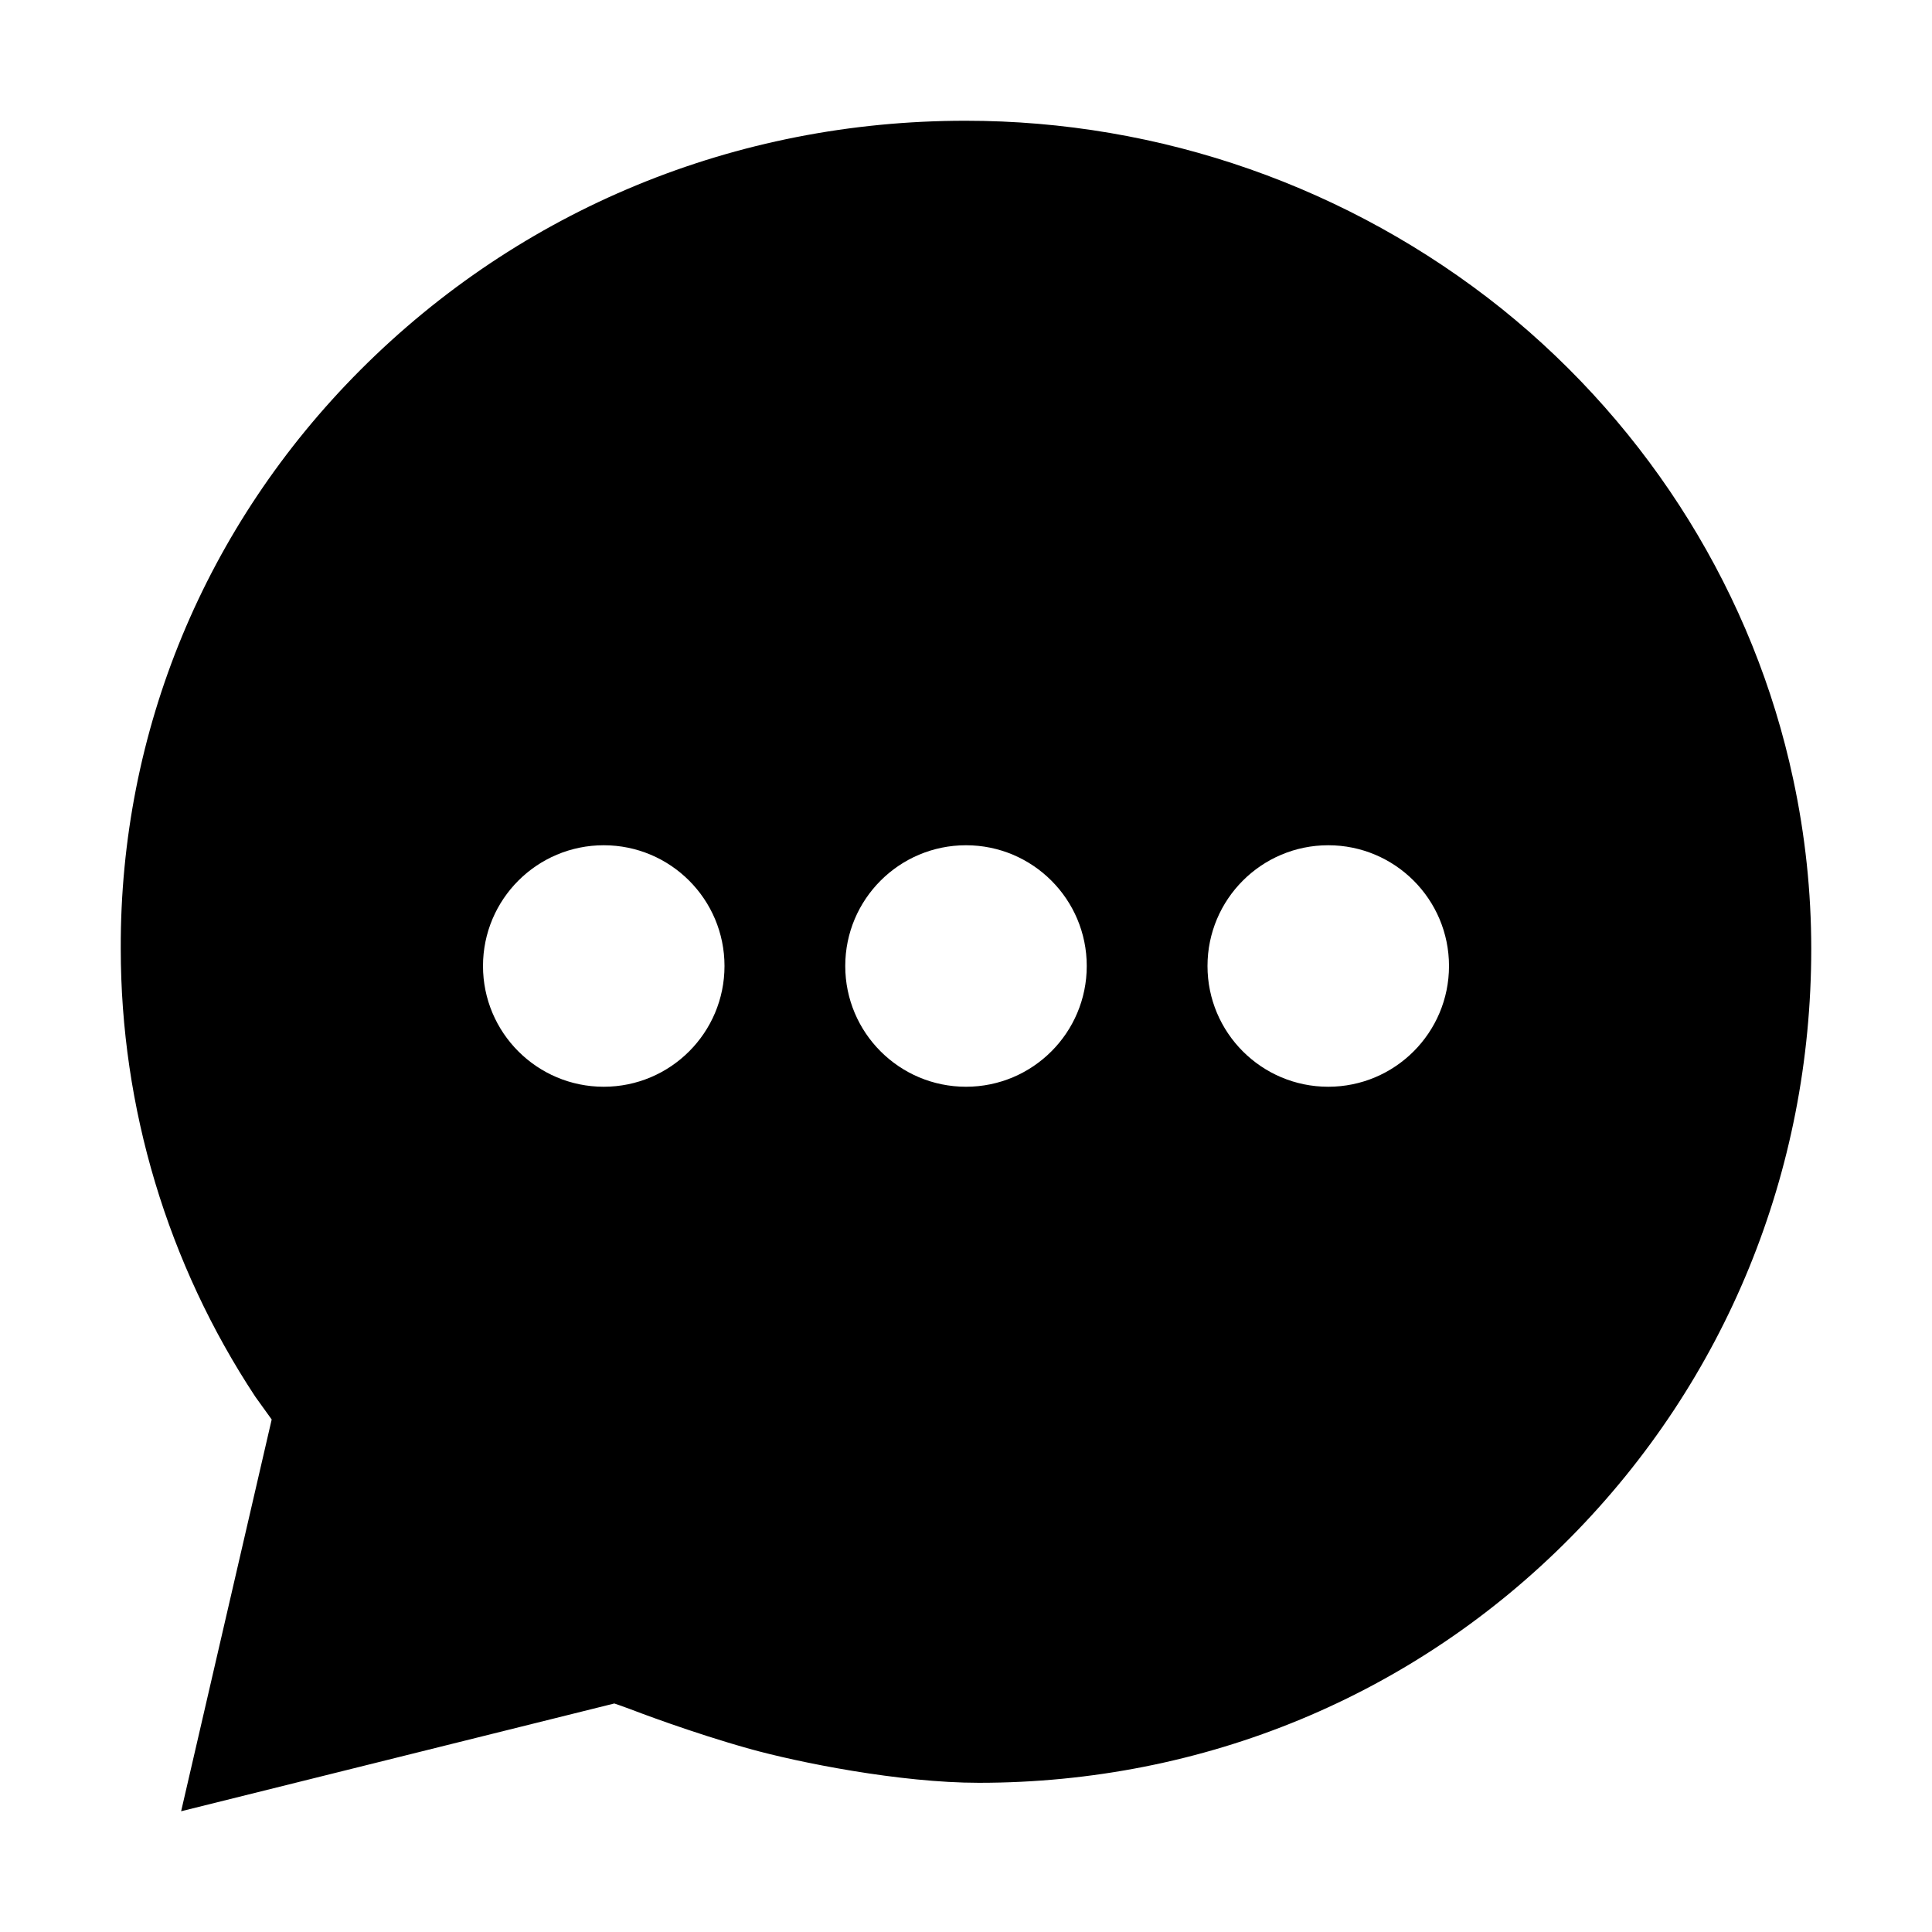
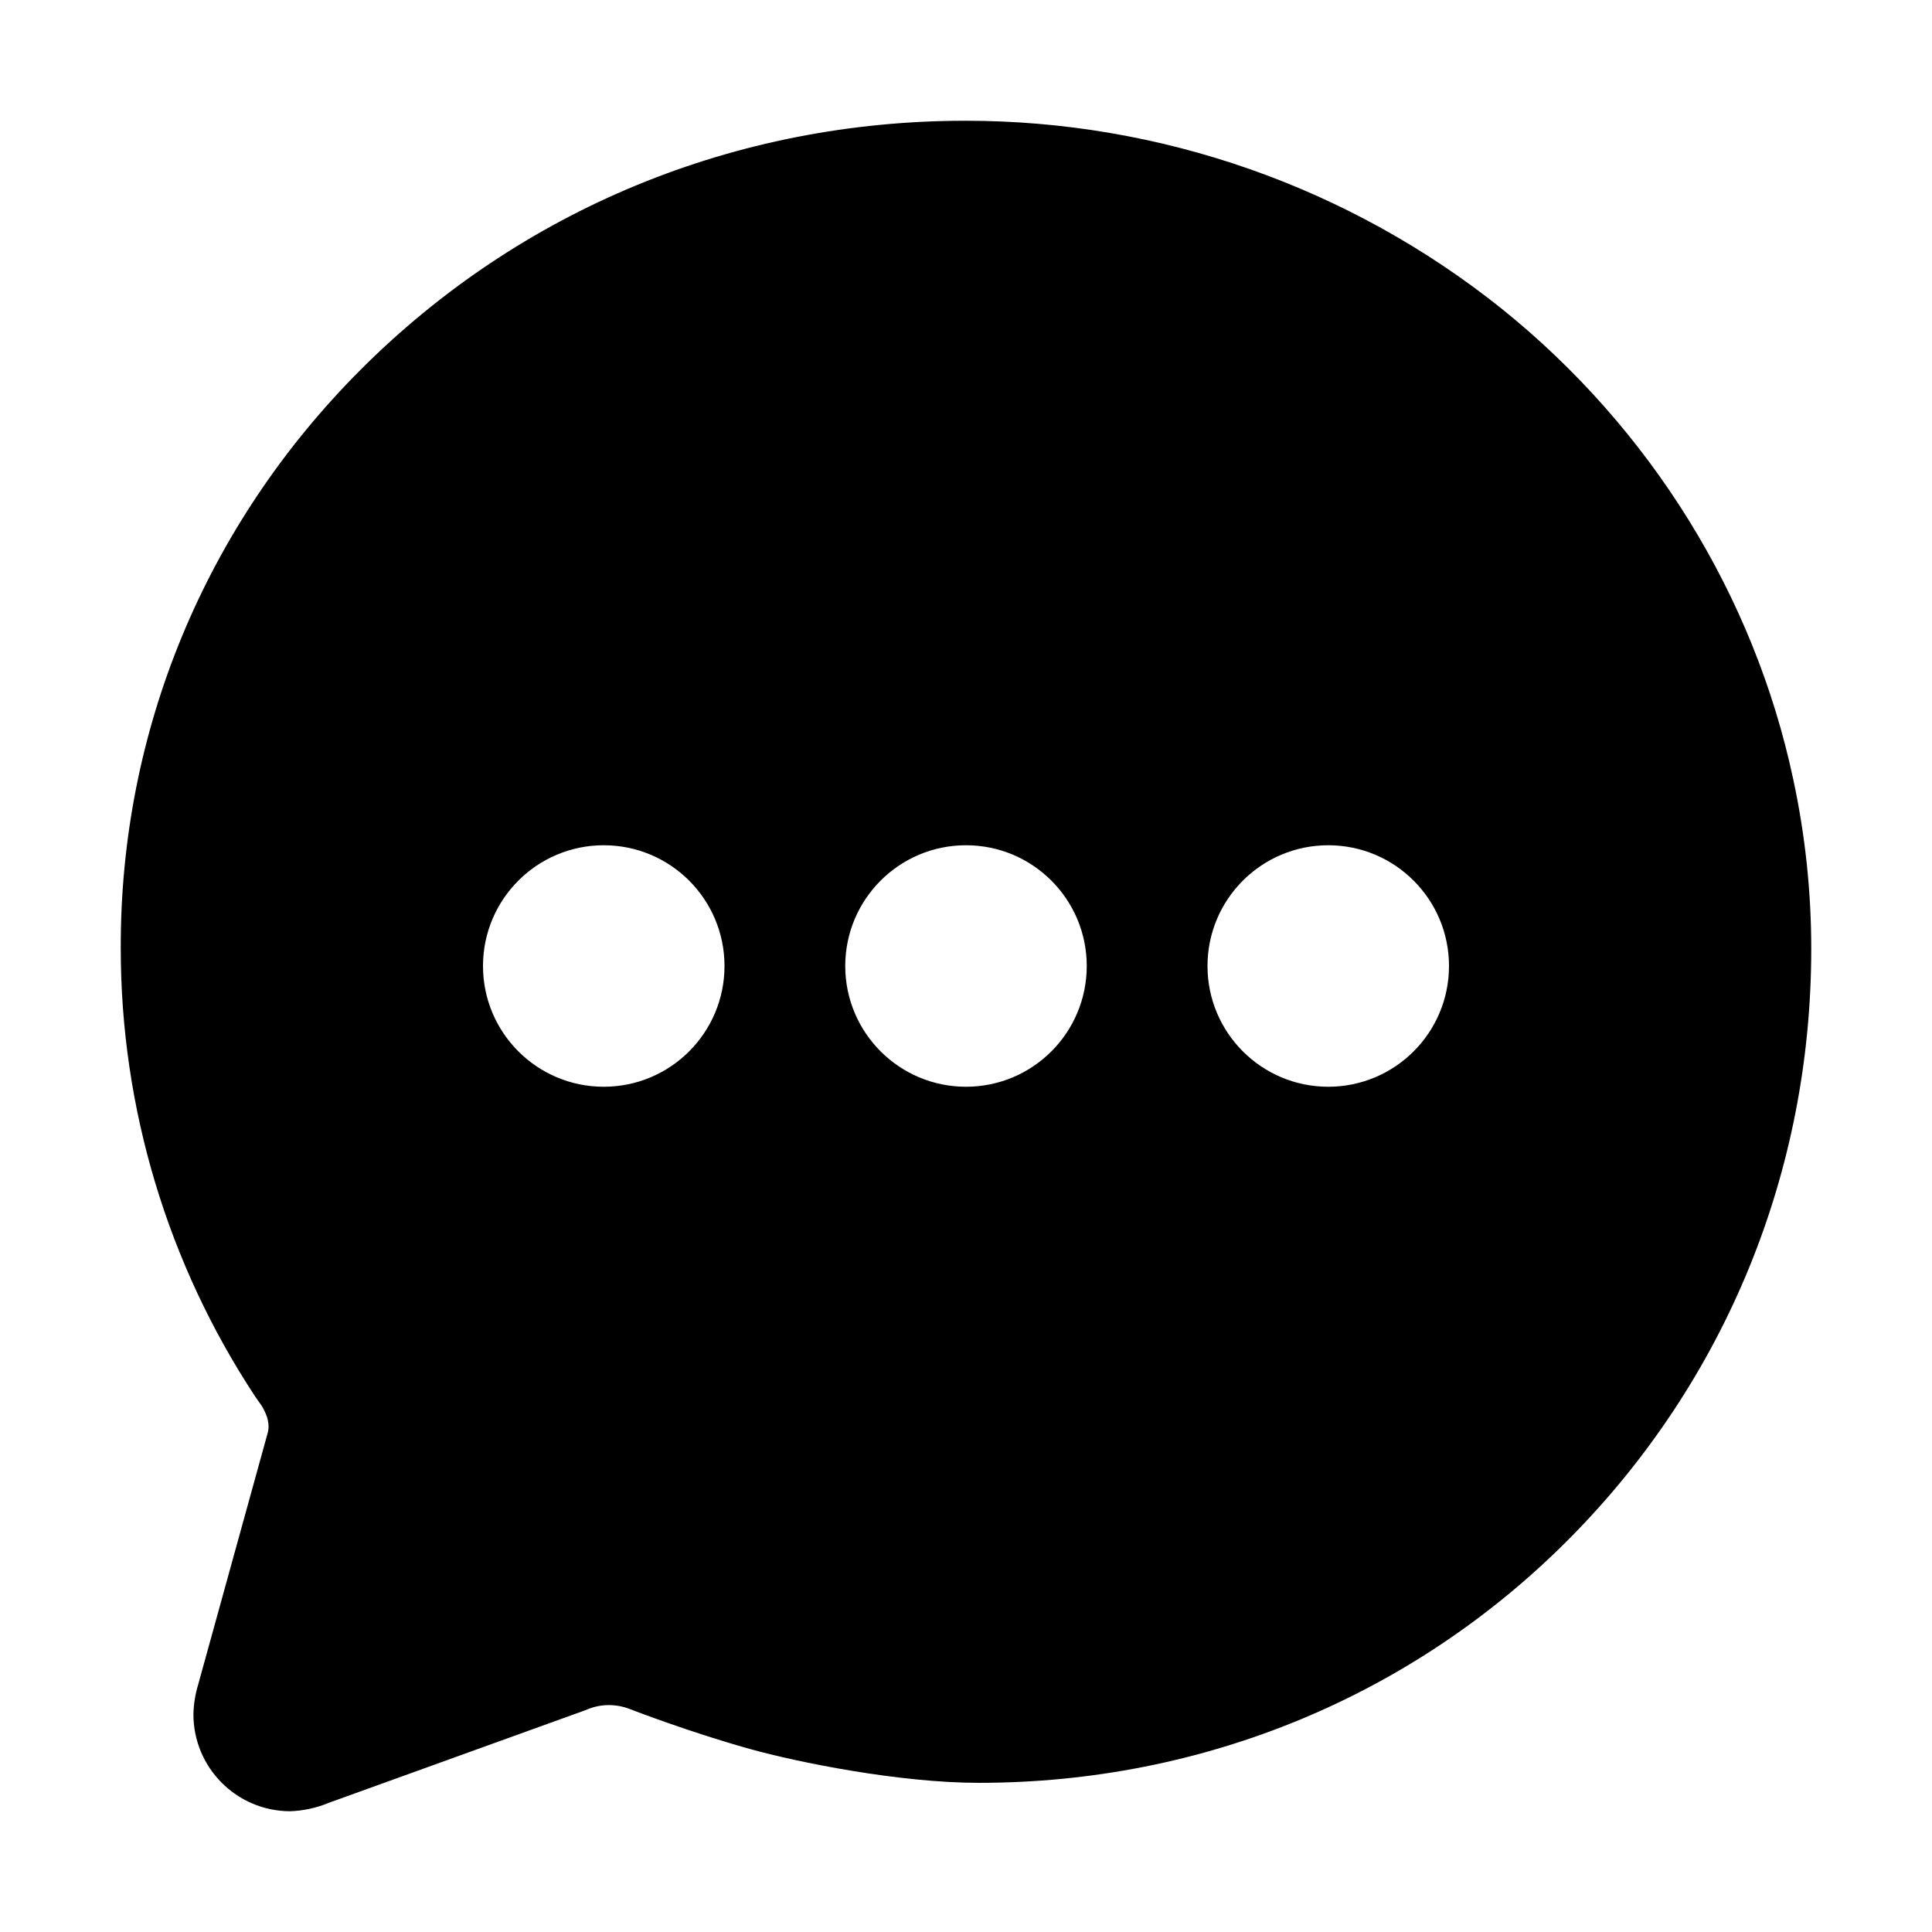
<svg xmlns="http://www.w3.org/2000/svg" width="512" height="512">
-   <path d="M475.22 206.52c-10.34-48.65-37.76-92.93-77.22-124.68A227.4 227.4 0 00255.82 32C194.9 32 138 55.47 95.46 98.09 54.35 139.33 31.82 193.78 32 251.37a215.66 215.66 0 0035.65 118.76l4.35 6.05L48 480l114.8-28.56s2.3.77 4 1.42 16.33 6.26 31.85 10.6c12.9 3.6 39.74 9 60.77 9 59.65 0 115.35-23.1 156.83-65.06C457.36 365.77 480 310.42 480 251.49a213.5 213.5 0 00-4.78-44.97zM160 288a32 32 0 1132-32 32 32 0 01-32 32zm96 0a32 32 0 1132-32 32 32 0 01-32 32zm96 0a32 32 0 1132-32 32 32 0 01-32 32z" />
+   <path d="M398 81.84A227.4 227.4 0 00255.82 32C194.9 32 138 55.47 95.46 98.09 54.35 139.33 31.82 193.78 32 251.37a215.66 215.66 0 0035.65 118.76l.19.27c.28.41.57.82.86 1.22s.65.92.73 1.05l.22.4c1.13 2 2 4.44 1.23 6.9l-18.42 66.66a29.13 29.13 0 00-1.2 7.63A25.69 25.69 0 0076.83 480a29.44 29.44 0 0010.45-2.29l67.49-24.36.85-.33a14.75 14.75 0 015.8-1.15 15.12 15.12 0 015.37 1c1.62.63 16.33 6.26 31.85 10.6 12.9 3.6 39.74 9 60.77 9 59.65 0 115.35-23.1 156.83-65.06C457.36 365.77 480 310.42 480 251.49a213.5 213.5 0 00-4.78-45c-10.34-48.62-37.76-92.9-77.22-124.65zM87.48 380zM160 288a32 32 0 1132-32 32 32 0 01-32 32zm96 0a32 32 0 1132-32 32 32 0 01-32 32zm96 0a32 32 0 1132-32 32 32 0 01-32 32z" />
</svg>
